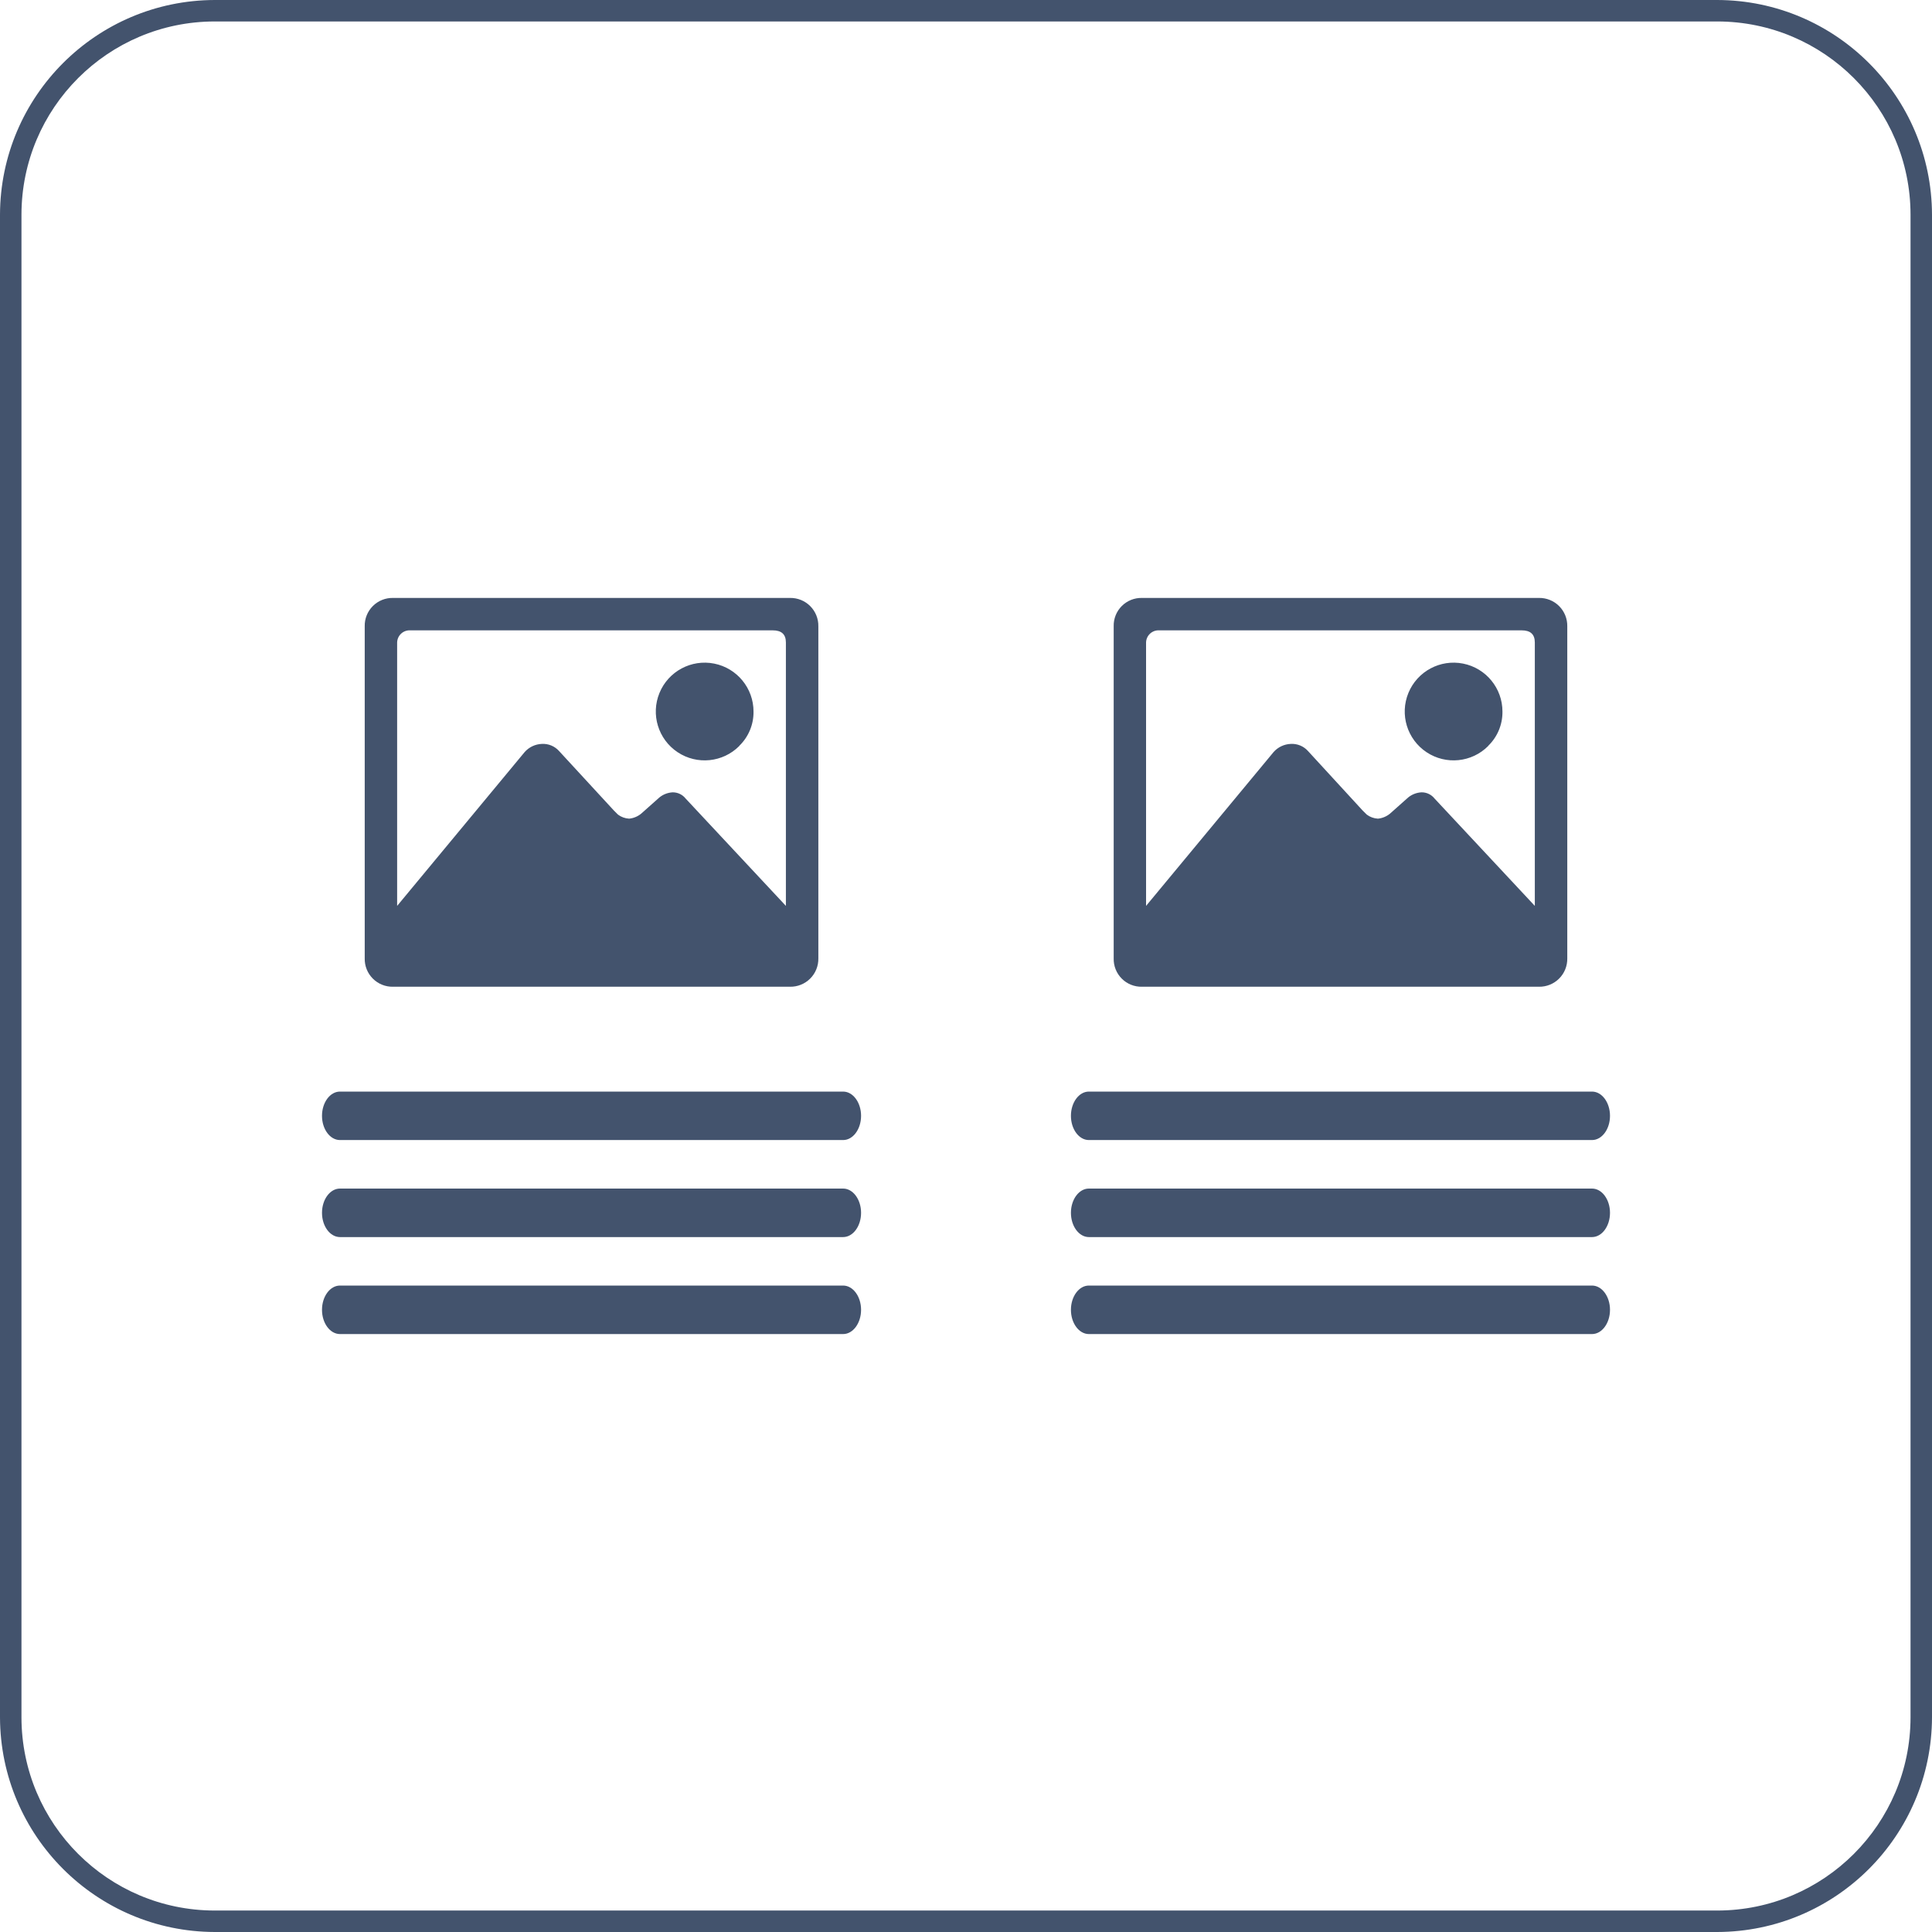
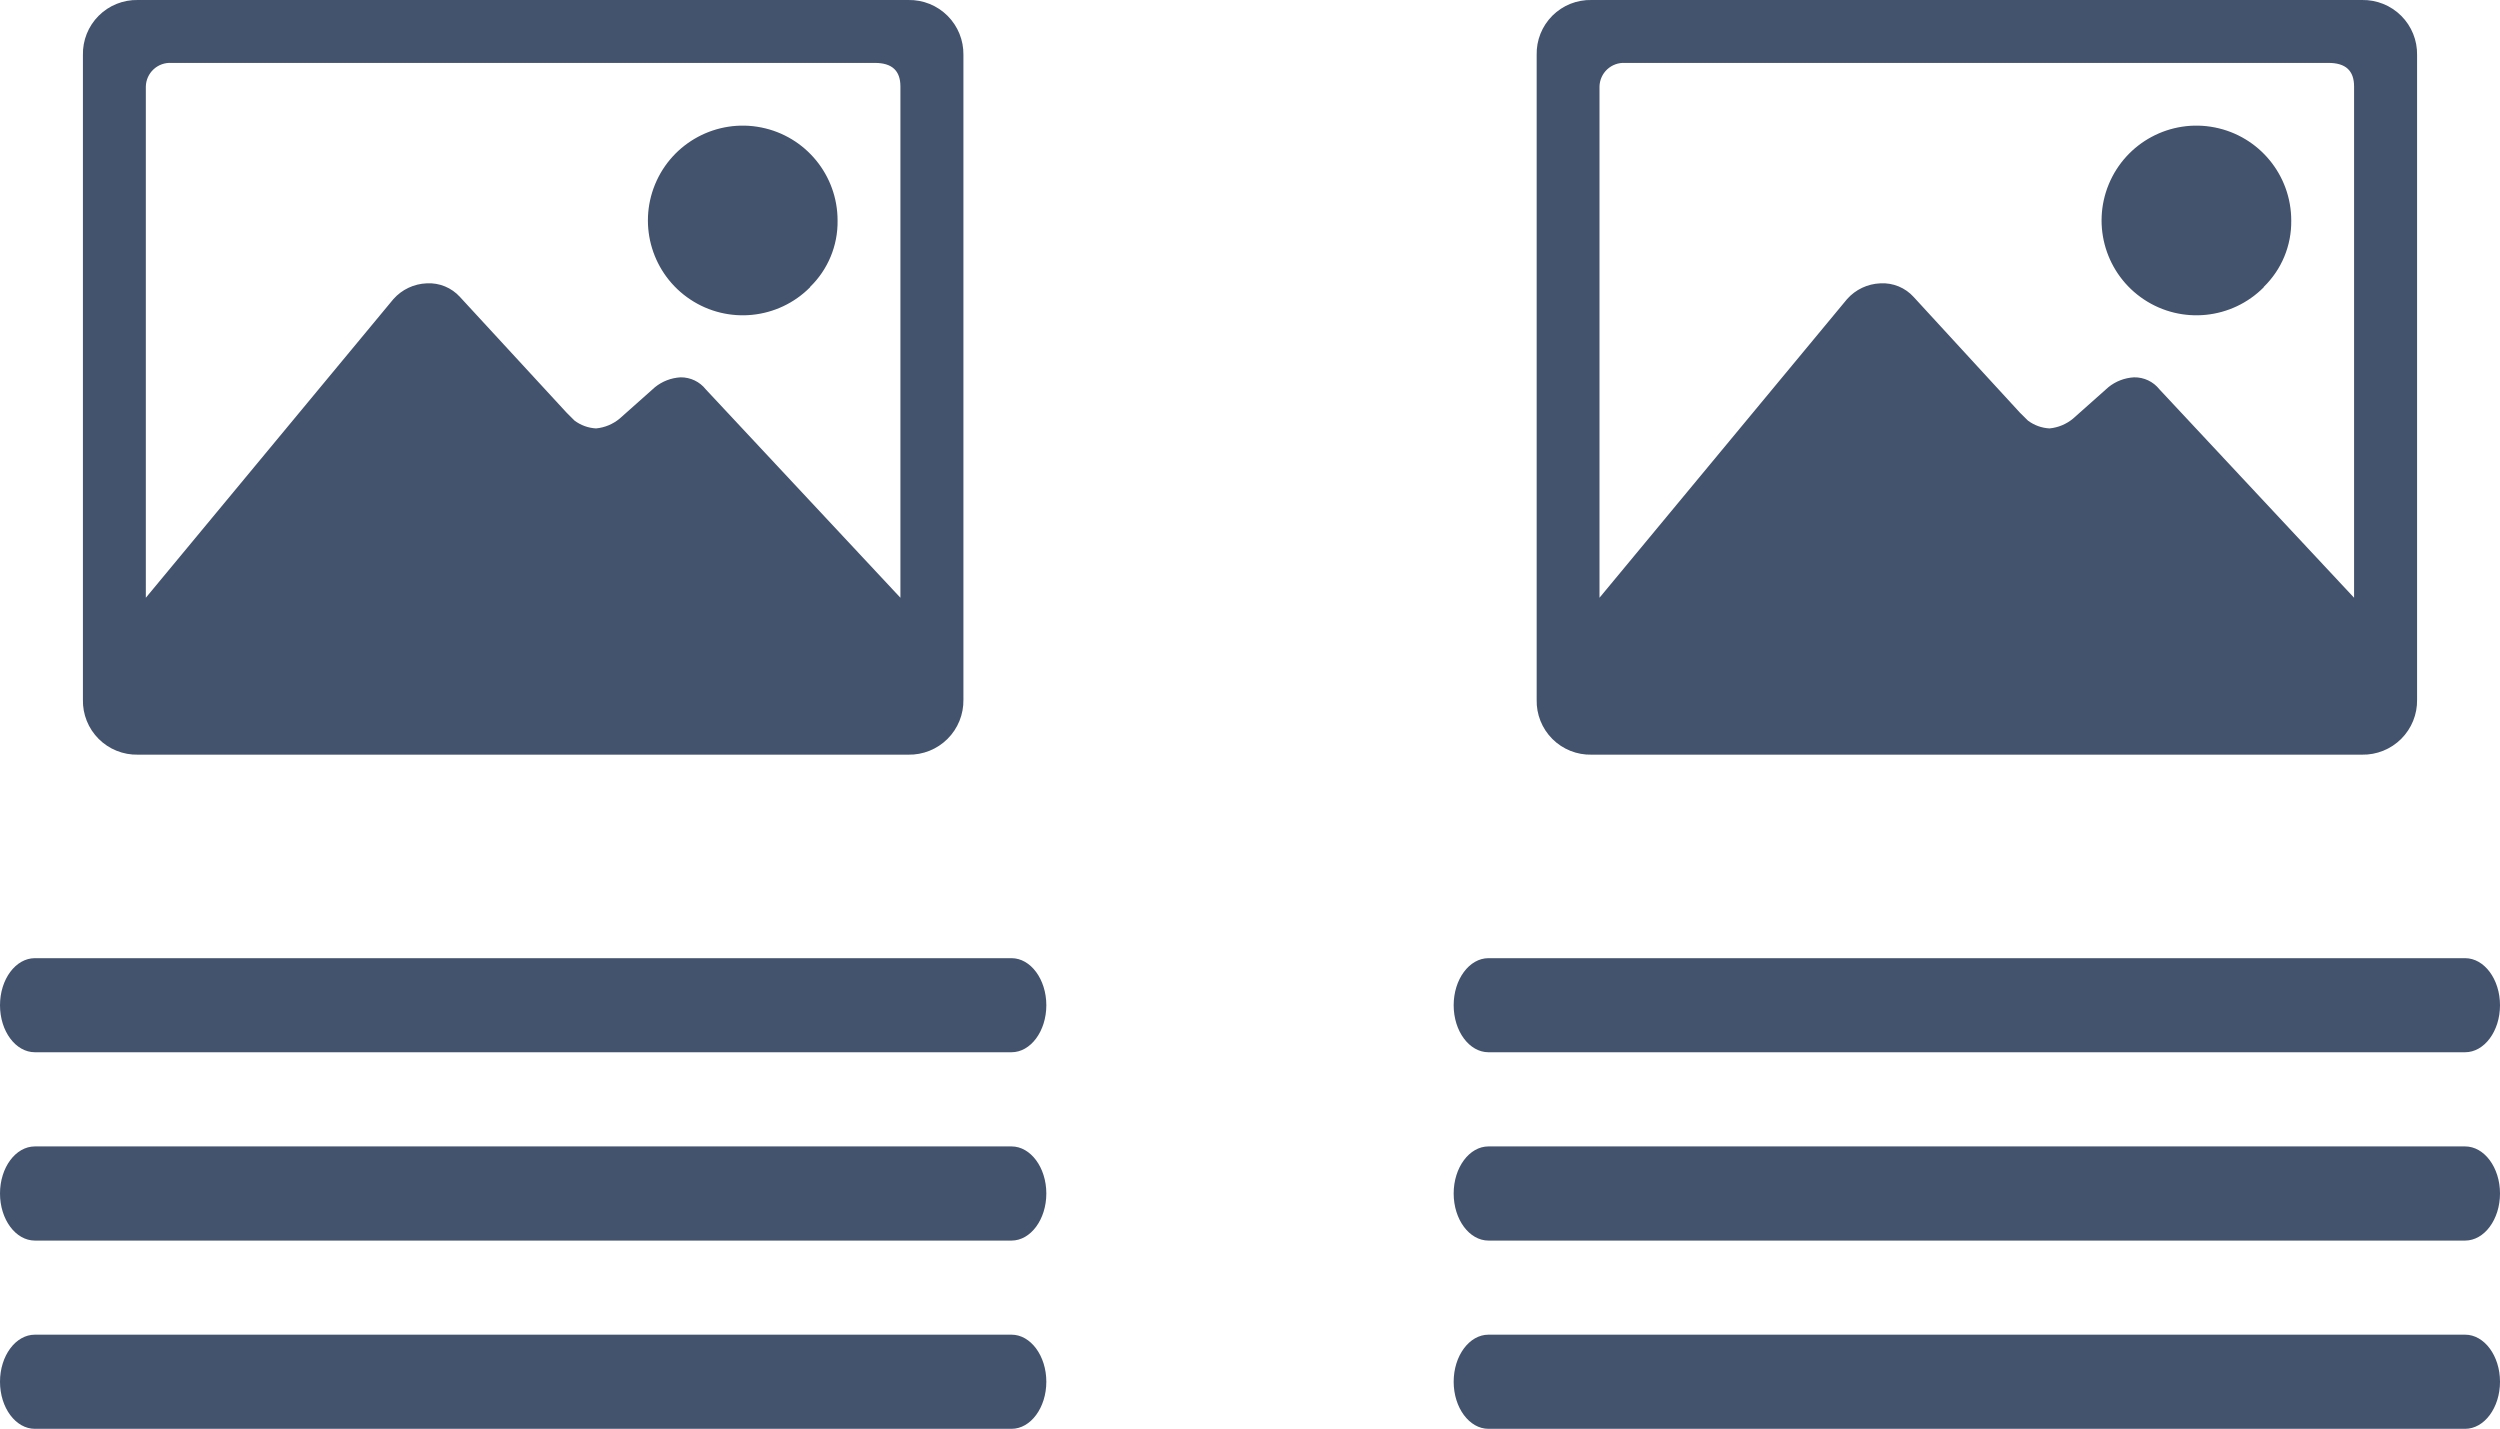
- <svg xmlns="http://www.w3.org/2000/svg" viewBox="0 0 45 45">
+ <svg xmlns="http://www.w3.org/2000/svg" id="_2_Boxes" data-name="2 Boxes" viewBox="0 0 30 17.145">
  <defs>
    <style>.cls-1{fill:#43536d;}</style>
  </defs>
-   <g id="_2_Boxes" data-name="2 Boxes">
-     <path class="cls-1" d="M22.138,32.443H10.419c-.231,0-.419.253-.419.565s.188.565.419.565H22.138c.23,0,.418-.254.418-.565S22.368,32.443,22.138,32.443Z" transform="translate(-2.5 -2.5)" />
-     <path class="cls-1" d="M22.138,30.184H10.419c-.231,0-.419.253-.419.565s.188.565.419.565H22.138c.23,0,.418-.254.418-.565S22.368,30.184,22.138,30.184Z" transform="translate(-2.5 -2.5)" />
-     <path class="cls-1" d="M10.419,29.054H22.138c.23,0,.418-.253.418-.564s-.188-.565-.418-.565H10.419c-.231,0-.419.253-.419.565S10.188,29.054,10.419,29.054Z" transform="translate(-2.5 -2.5)" />
-     <path class="cls-1" d="M20.9,16.427a.649.649,0,0,1,.661.66v7.736a.649.649,0,0,1-.661.66H11.655a.646.646,0,0,1-.66-.66V17.087a.646.646,0,0,1,.66-.66ZM18.47,21.1l2.335,2.5V17.465c0-.189-.1-.283-.306-.283H12.057a.29.29,0,0,0-.307.283V23.6l2.971-3.584a.563.563,0,0,1,.4-.189.5.5,0,0,1,.4.165L16.8,21.38l.094.094a.474.474,0,0,0,.259.094.518.518,0,0,0,.283-.118l.424-.377a.536.536,0,0,1,.307-.118A.38.38,0,0,1,18.47,21.1Zm1.251-1.226a1.138,1.138,0,1,1,.33-.8A1.088,1.088,0,0,1,19.721,19.87Z" transform="translate(-2.5 -2.5)" />
-     <path class="cls-1" d="M39.581,32.443H27.862c-.23,0-.418.253-.418.565s.188.565.418.565H39.581c.231,0,.419-.254.419-.565S39.812,32.443,39.581,32.443Z" transform="translate(-2.5 -2.5)" />
-     <path class="cls-1" d="M39.581,30.184H27.862c-.23,0-.418.253-.418.565s.188.565.418.565H39.581c.231,0,.419-.254.419-.565S39.812,30.184,39.581,30.184Z" transform="translate(-2.5 -2.5)" />
-     <path class="cls-1" d="M27.862,29.054H39.581c.231,0,.419-.253.419-.564s-.188-.565-.419-.565H27.862c-.23,0-.418.253-.418.565S27.632,29.054,27.862,29.054Z" transform="translate(-2.5 -2.5)" />
-     <path class="cls-1" d="M38.344,16.427a.649.649,0,0,1,.661.66v7.736a.649.649,0,0,1-.661.66H29.1a.644.644,0,0,1-.66-.66V17.087a.644.644,0,0,1,.66-.66ZM35.914,21.1l2.335,2.5V17.465c0-.189-.1-.283-.306-.283H29.5a.29.29,0,0,0-.306.283V23.6l2.971-3.584a.563.563,0,0,1,.4-.189.5.5,0,0,1,.4.165L34.24,21.38l.095.094a.474.474,0,0,0,.259.094.518.518,0,0,0,.283-.118l.424-.377a.536.536,0,0,1,.307-.118A.38.38,0,0,1,35.914,21.1Zm1.251-1.226a1.138,1.138,0,1,1,.33-.8A1.09,1.09,0,0,1,37.165,19.87Z" transform="translate(-2.5 -2.5)" />
-   </g>
-   <g id="Frame">
-     <path class="cls-1" d="M42.5,3A4.505,4.505,0,0,1,47,7.5v35A4.505,4.505,0,0,1,42.5,47H7.5A4.505,4.505,0,0,1,3,42.5V7.5A4.505,4.505,0,0,1,7.5,3h35m0-.5H7.5a5.015,5.015,0,0,0-5,5v35a5.015,5.015,0,0,0,5,5h35a5.015,5.015,0,0,0,5-5V7.5a5.015,5.015,0,0,0-5-5Z" transform="translate(-2.5 -2.5)" />
-   </g>
+   <path class="cls-1" d="M22.138,32.443H10.419c-.231,0-.419.253-.419.565s.188.565.419.565H22.138c.23,0,.418-.254.418-.565S22.368,32.443,22.138,32.443Z" transform="translate(-10 -16.427)" />
+   <path class="cls-1" d="M22.138,30.184H10.419c-.231,0-.419.253-.419.565s.188.565.419.565H22.138c.23,0,.418-.254.418-.565S22.368,30.184,22.138,30.184Z" transform="translate(-10 -16.427)" />
+   <path class="cls-1" d="M10.419,29.054H22.138c.23,0,.418-.253.418-.564s-.188-.565-.418-.565H10.419c-.231,0-.419.253-.419.565S10.188,29.054,10.419,29.054Z" transform="translate(-10 -16.427)" />
+   <path class="cls-1" d="M20.9,16.427a.649.649,0,0,1,.661.66v7.736a.649.649,0,0,1-.661.66H11.655a.646.646,0,0,1-.66-.66V17.087a.646.646,0,0,1,.66-.66ZM18.47,21.1l2.335,2.5V17.465c0-.189-.1-.283-.306-.283H12.057a.29.29,0,0,0-.307.283V23.6l2.971-3.584a.563.563,0,0,1,.4-.189.5.5,0,0,1,.4.165L16.8,21.38l.094.094a.474.474,0,0,0,.259.094.518.518,0,0,0,.283-.118l.424-.377a.536.536,0,0,1,.307-.118A.38.38,0,0,1,18.47,21.1Zm1.251-1.226a1.138,1.138,0,1,1,.33-.8A1.088,1.088,0,0,1,19.721,19.87Z" transform="translate(-10 -16.427)" />
+   <path class="cls-1" d="M39.581,32.443H27.862c-.23,0-.418.253-.418.565s.188.565.418.565H39.581c.231,0,.419-.254.419-.565S39.812,32.443,39.581,32.443Z" transform="translate(-10 -16.427)" />
+   <path class="cls-1" d="M39.581,30.184H27.862c-.23,0-.418.253-.418.565s.188.565.418.565H39.581c.231,0,.419-.254.419-.565S39.812,30.184,39.581,30.184Z" transform="translate(-10 -16.427)" />
+   <path class="cls-1" d="M27.862,29.054H39.581c.231,0,.419-.253.419-.564s-.188-.565-.419-.565H27.862c-.23,0-.418.253-.418.565S27.632,29.054,27.862,29.054Z" transform="translate(-10 -16.427)" />
+   <path class="cls-1" d="M38.344,16.427a.649.649,0,0,1,.661.66v7.736a.649.649,0,0,1-.661.66H29.1a.644.644,0,0,1-.66-.66V17.087a.644.644,0,0,1,.66-.66ZM35.914,21.1l2.335,2.5V17.465c0-.189-.1-.283-.306-.283H29.5a.29.29,0,0,0-.306.283V23.6l2.971-3.584a.563.563,0,0,1,.4-.189.5.5,0,0,1,.4.165L34.24,21.38l.095.094a.474.474,0,0,0,.259.094.518.518,0,0,0,.283-.118l.424-.377a.536.536,0,0,1,.307-.118A.38.38,0,0,1,35.914,21.1Zm1.251-1.226a1.138,1.138,0,1,1,.33-.8A1.09,1.09,0,0,1,37.165,19.87Z" transform="translate(-10 -16.427)" />
</svg>
